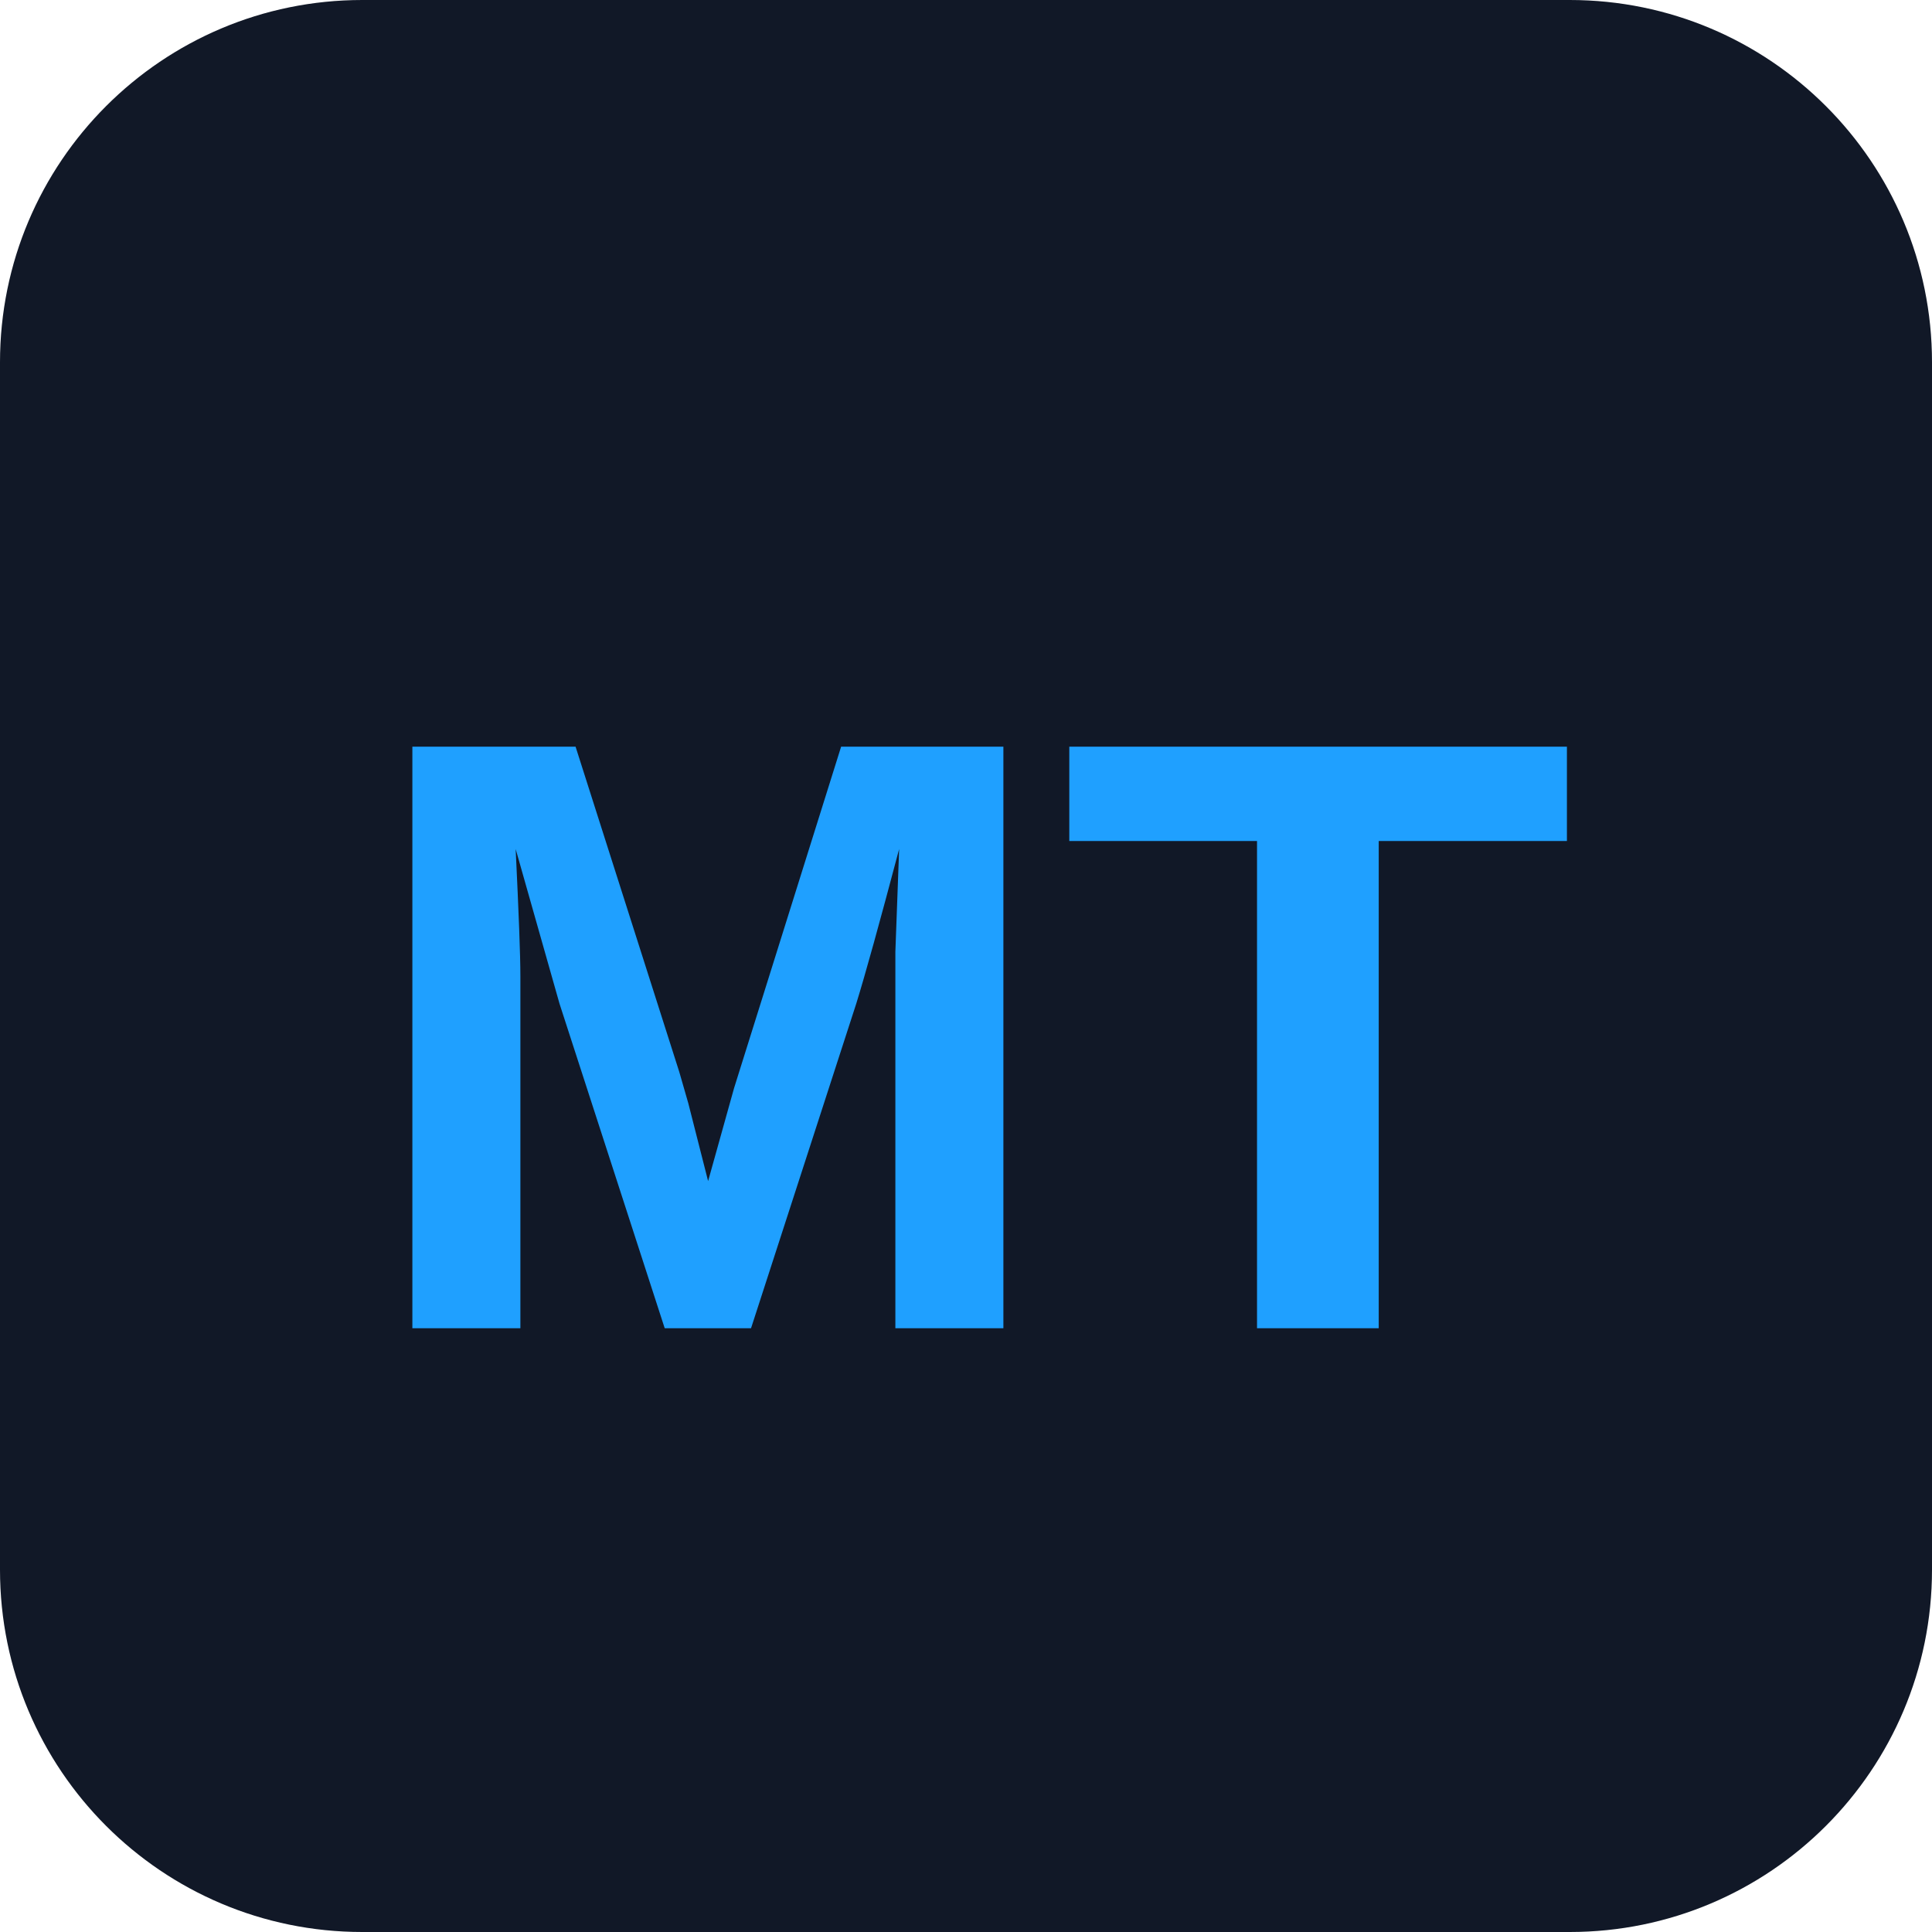
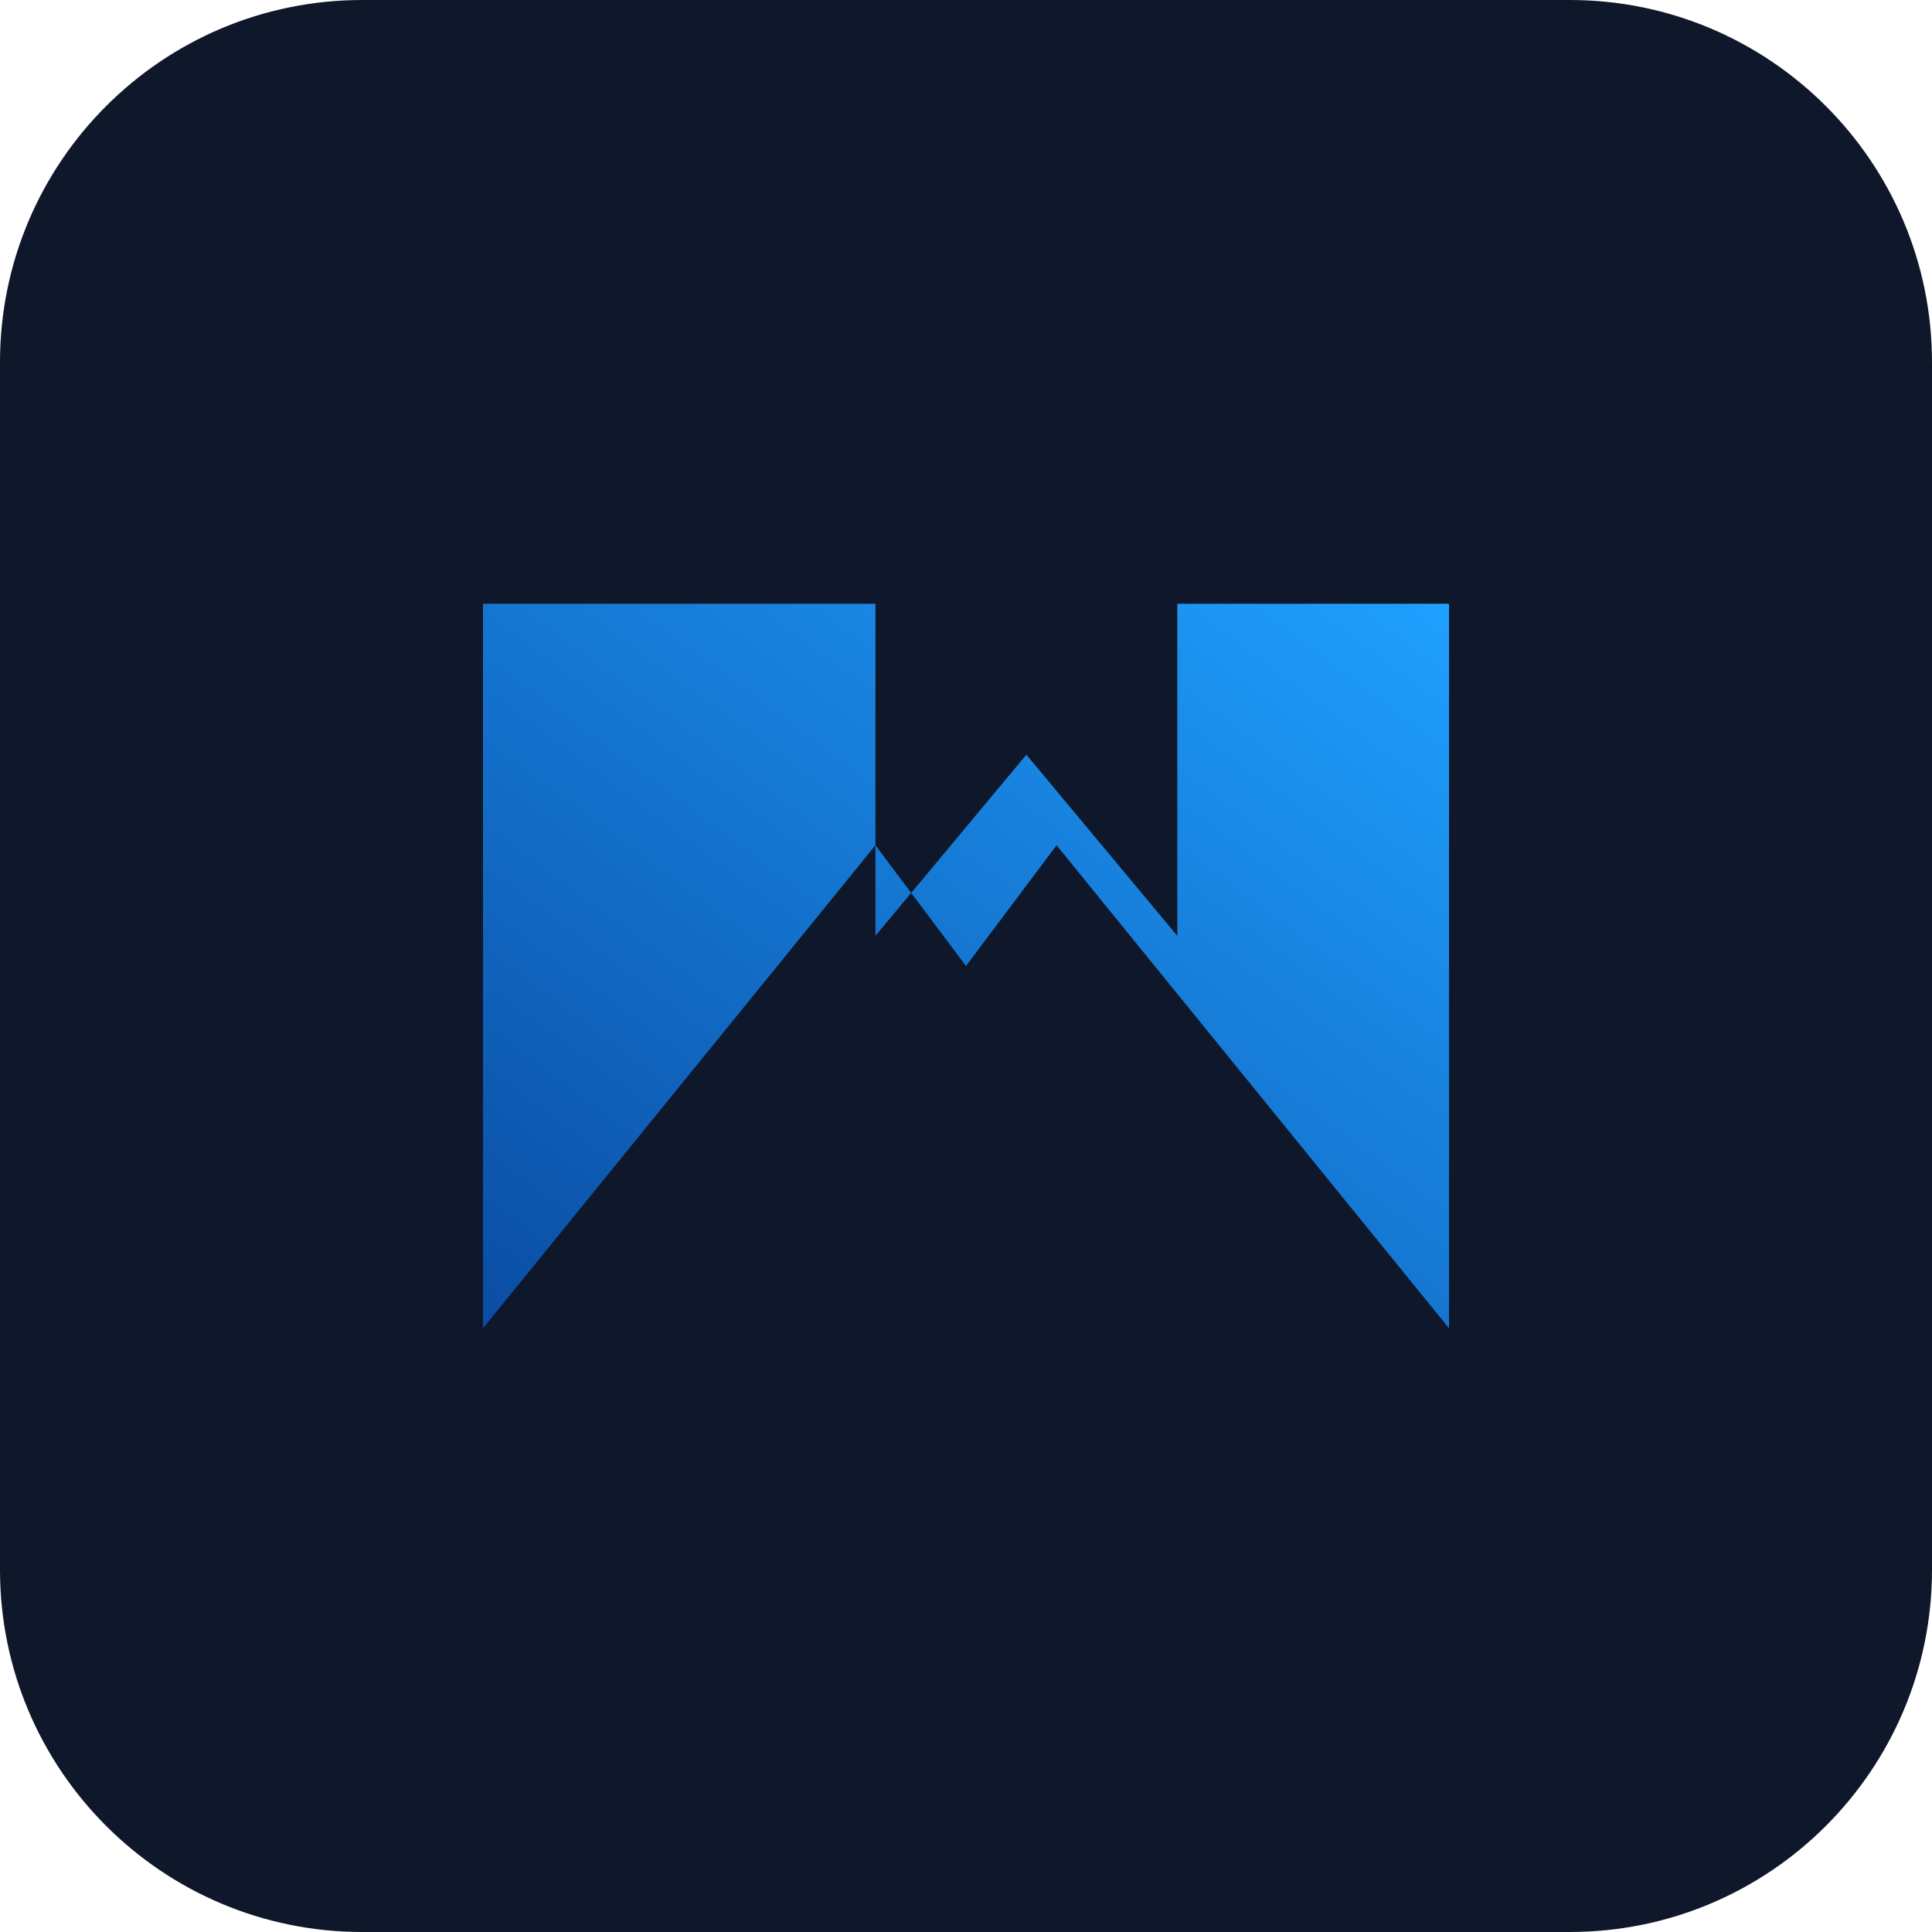
- <svg xmlns="http://www.w3.org/2000/svg" viewBox="0 0 64 64">
-   <rect width="64" height="64" rx="12" ry="12" fill="#111827" />
-   <text x="32" y="44" font-family="Arial, sans-serif" font-size="28" font-weight="bold" fill="#1FA0FF" text-anchor="middle">MT</text>
+ <svg xmlns="http://www.w3.org/2000/svg" viewBox="0 0 32 32">
+   <defs>
+     <linearGradient id="fg" x1="0" y1="1" x2="1" y2="0" gradientUnits="objectBoundingBox">
+       <stop stop-color="#0A4CA3" />
+       <stop offset="1" stop-color="#1FA0FF" />
+     </linearGradient>
+   </defs>
+   <rect width="32" height="32" rx="6" fill="#0f172a" />
+   <path fill="url(#fg)" d="M8 10v12l6.5-8 1.5 2 1.5-2 6.5 8V10h-4.5v5.5l-2.5-3-2.5 3V10H8z" />
</svg>
